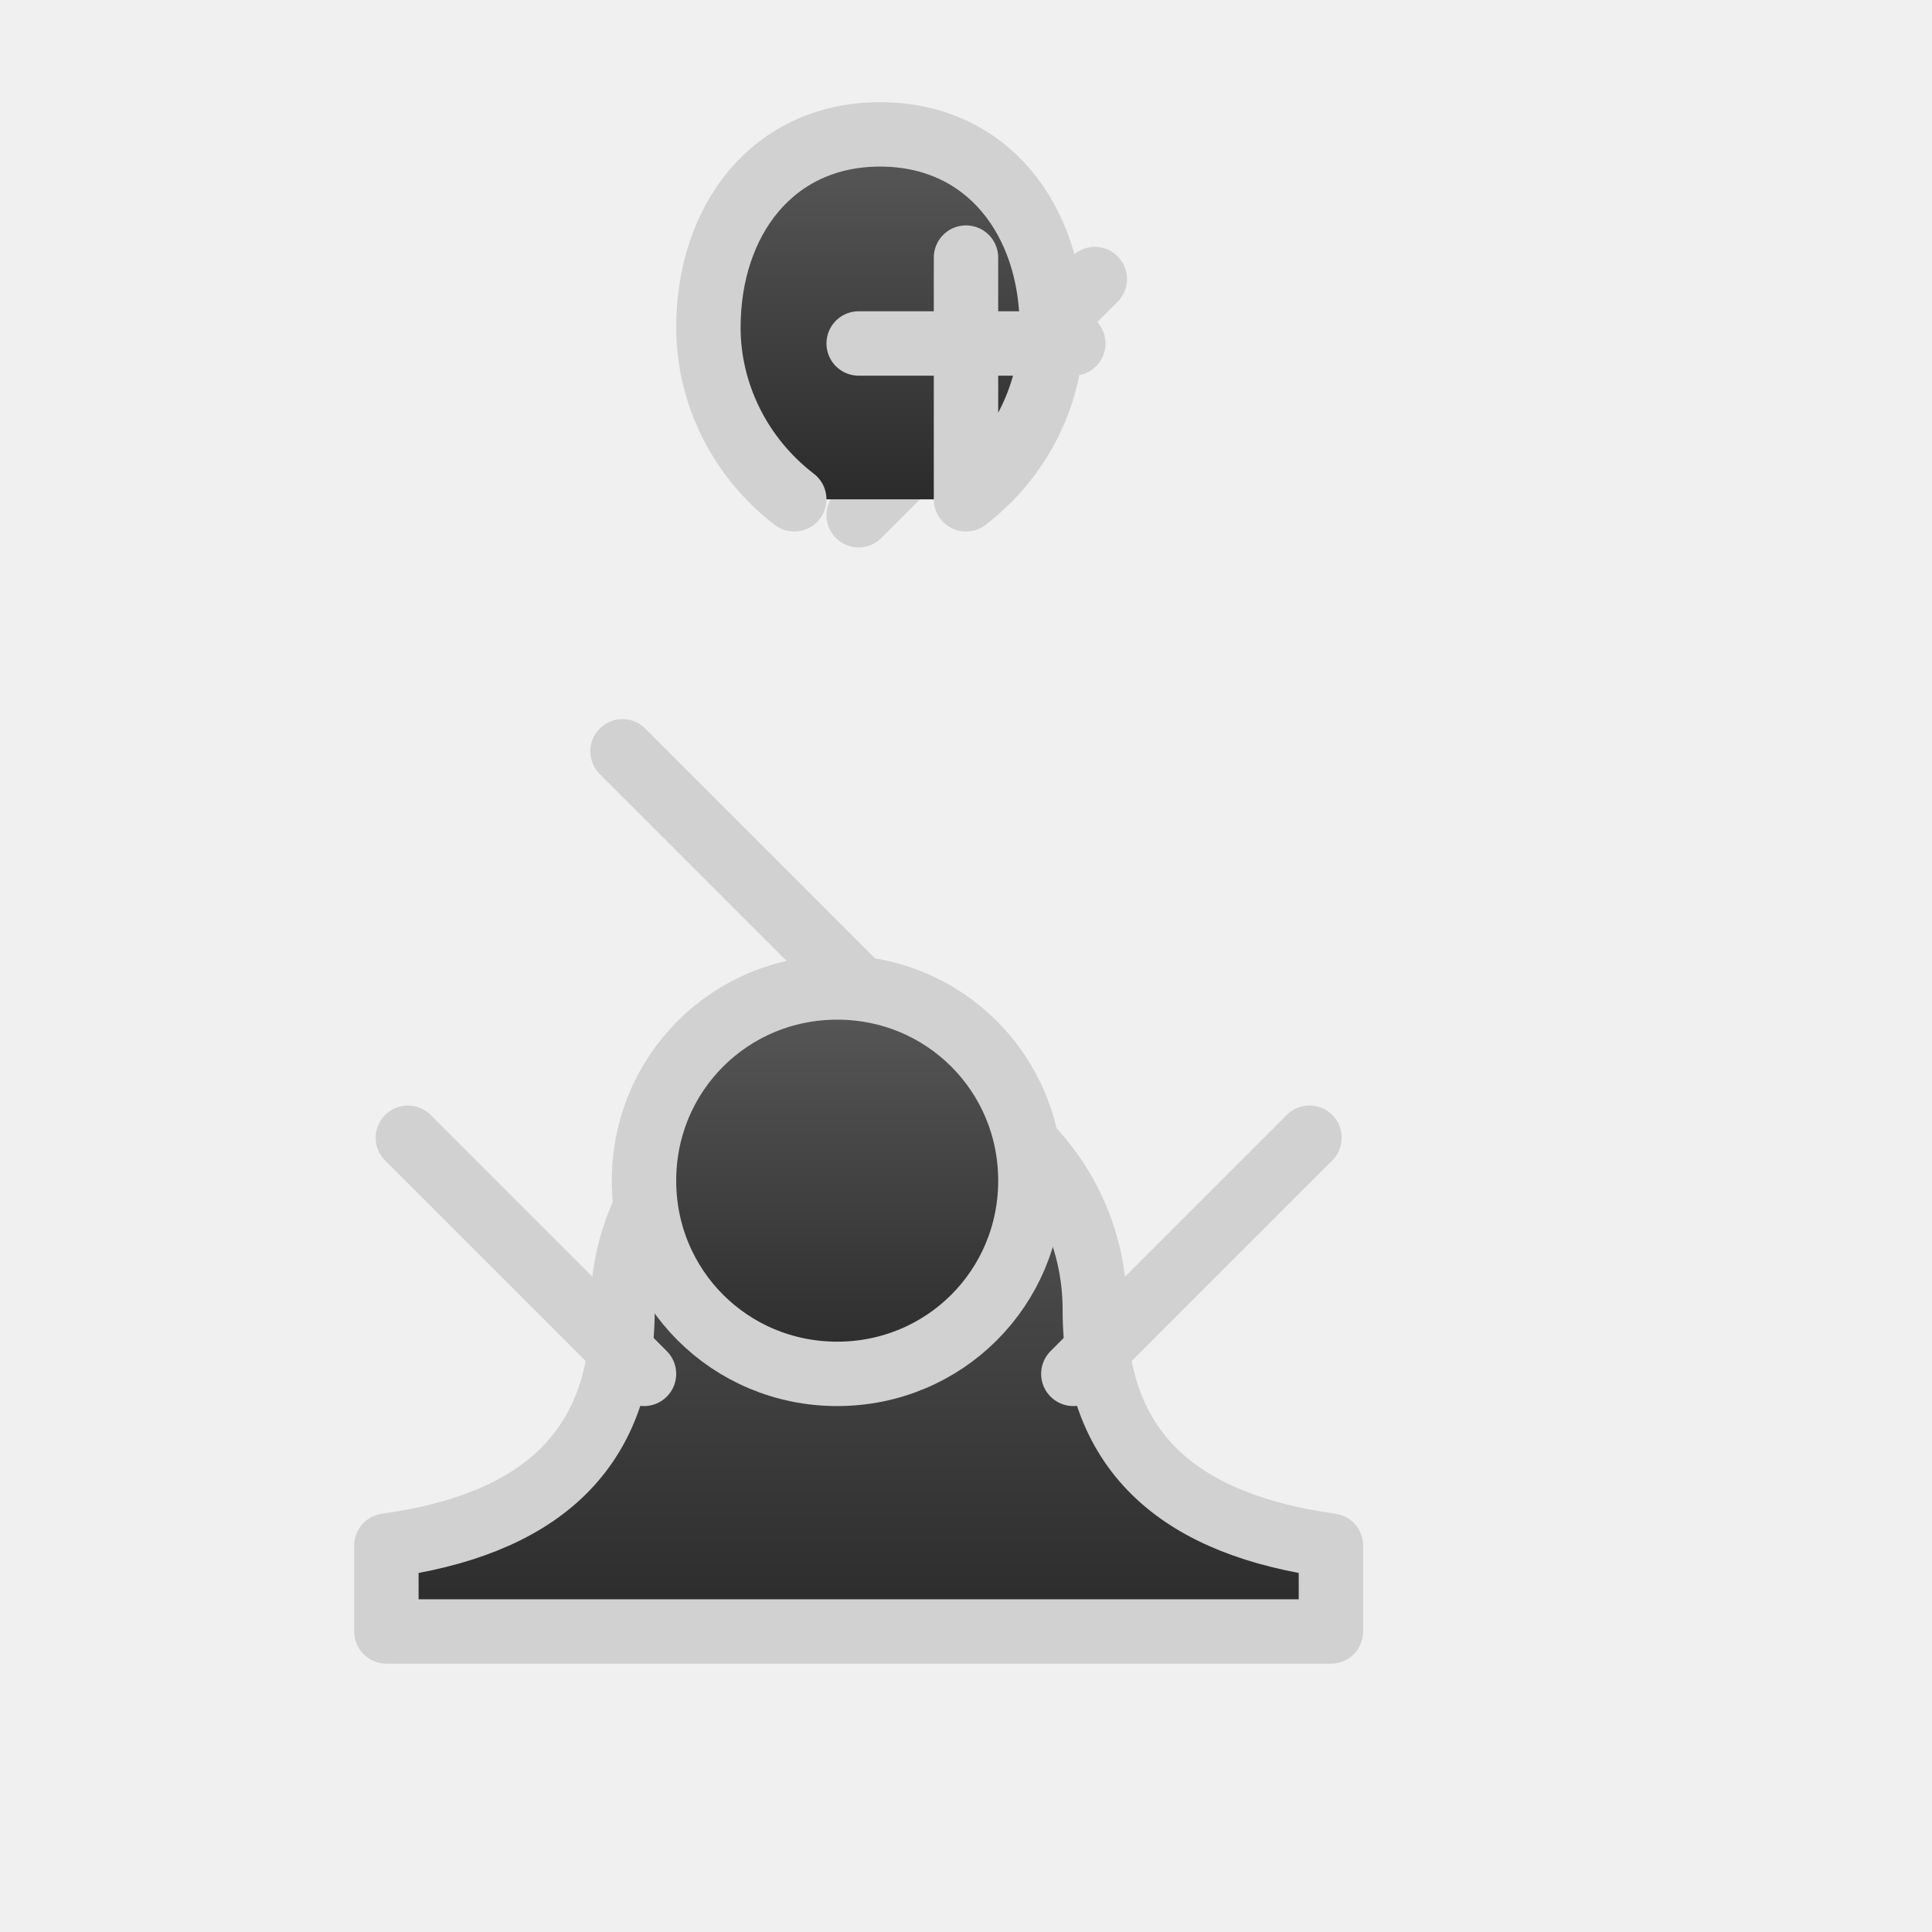
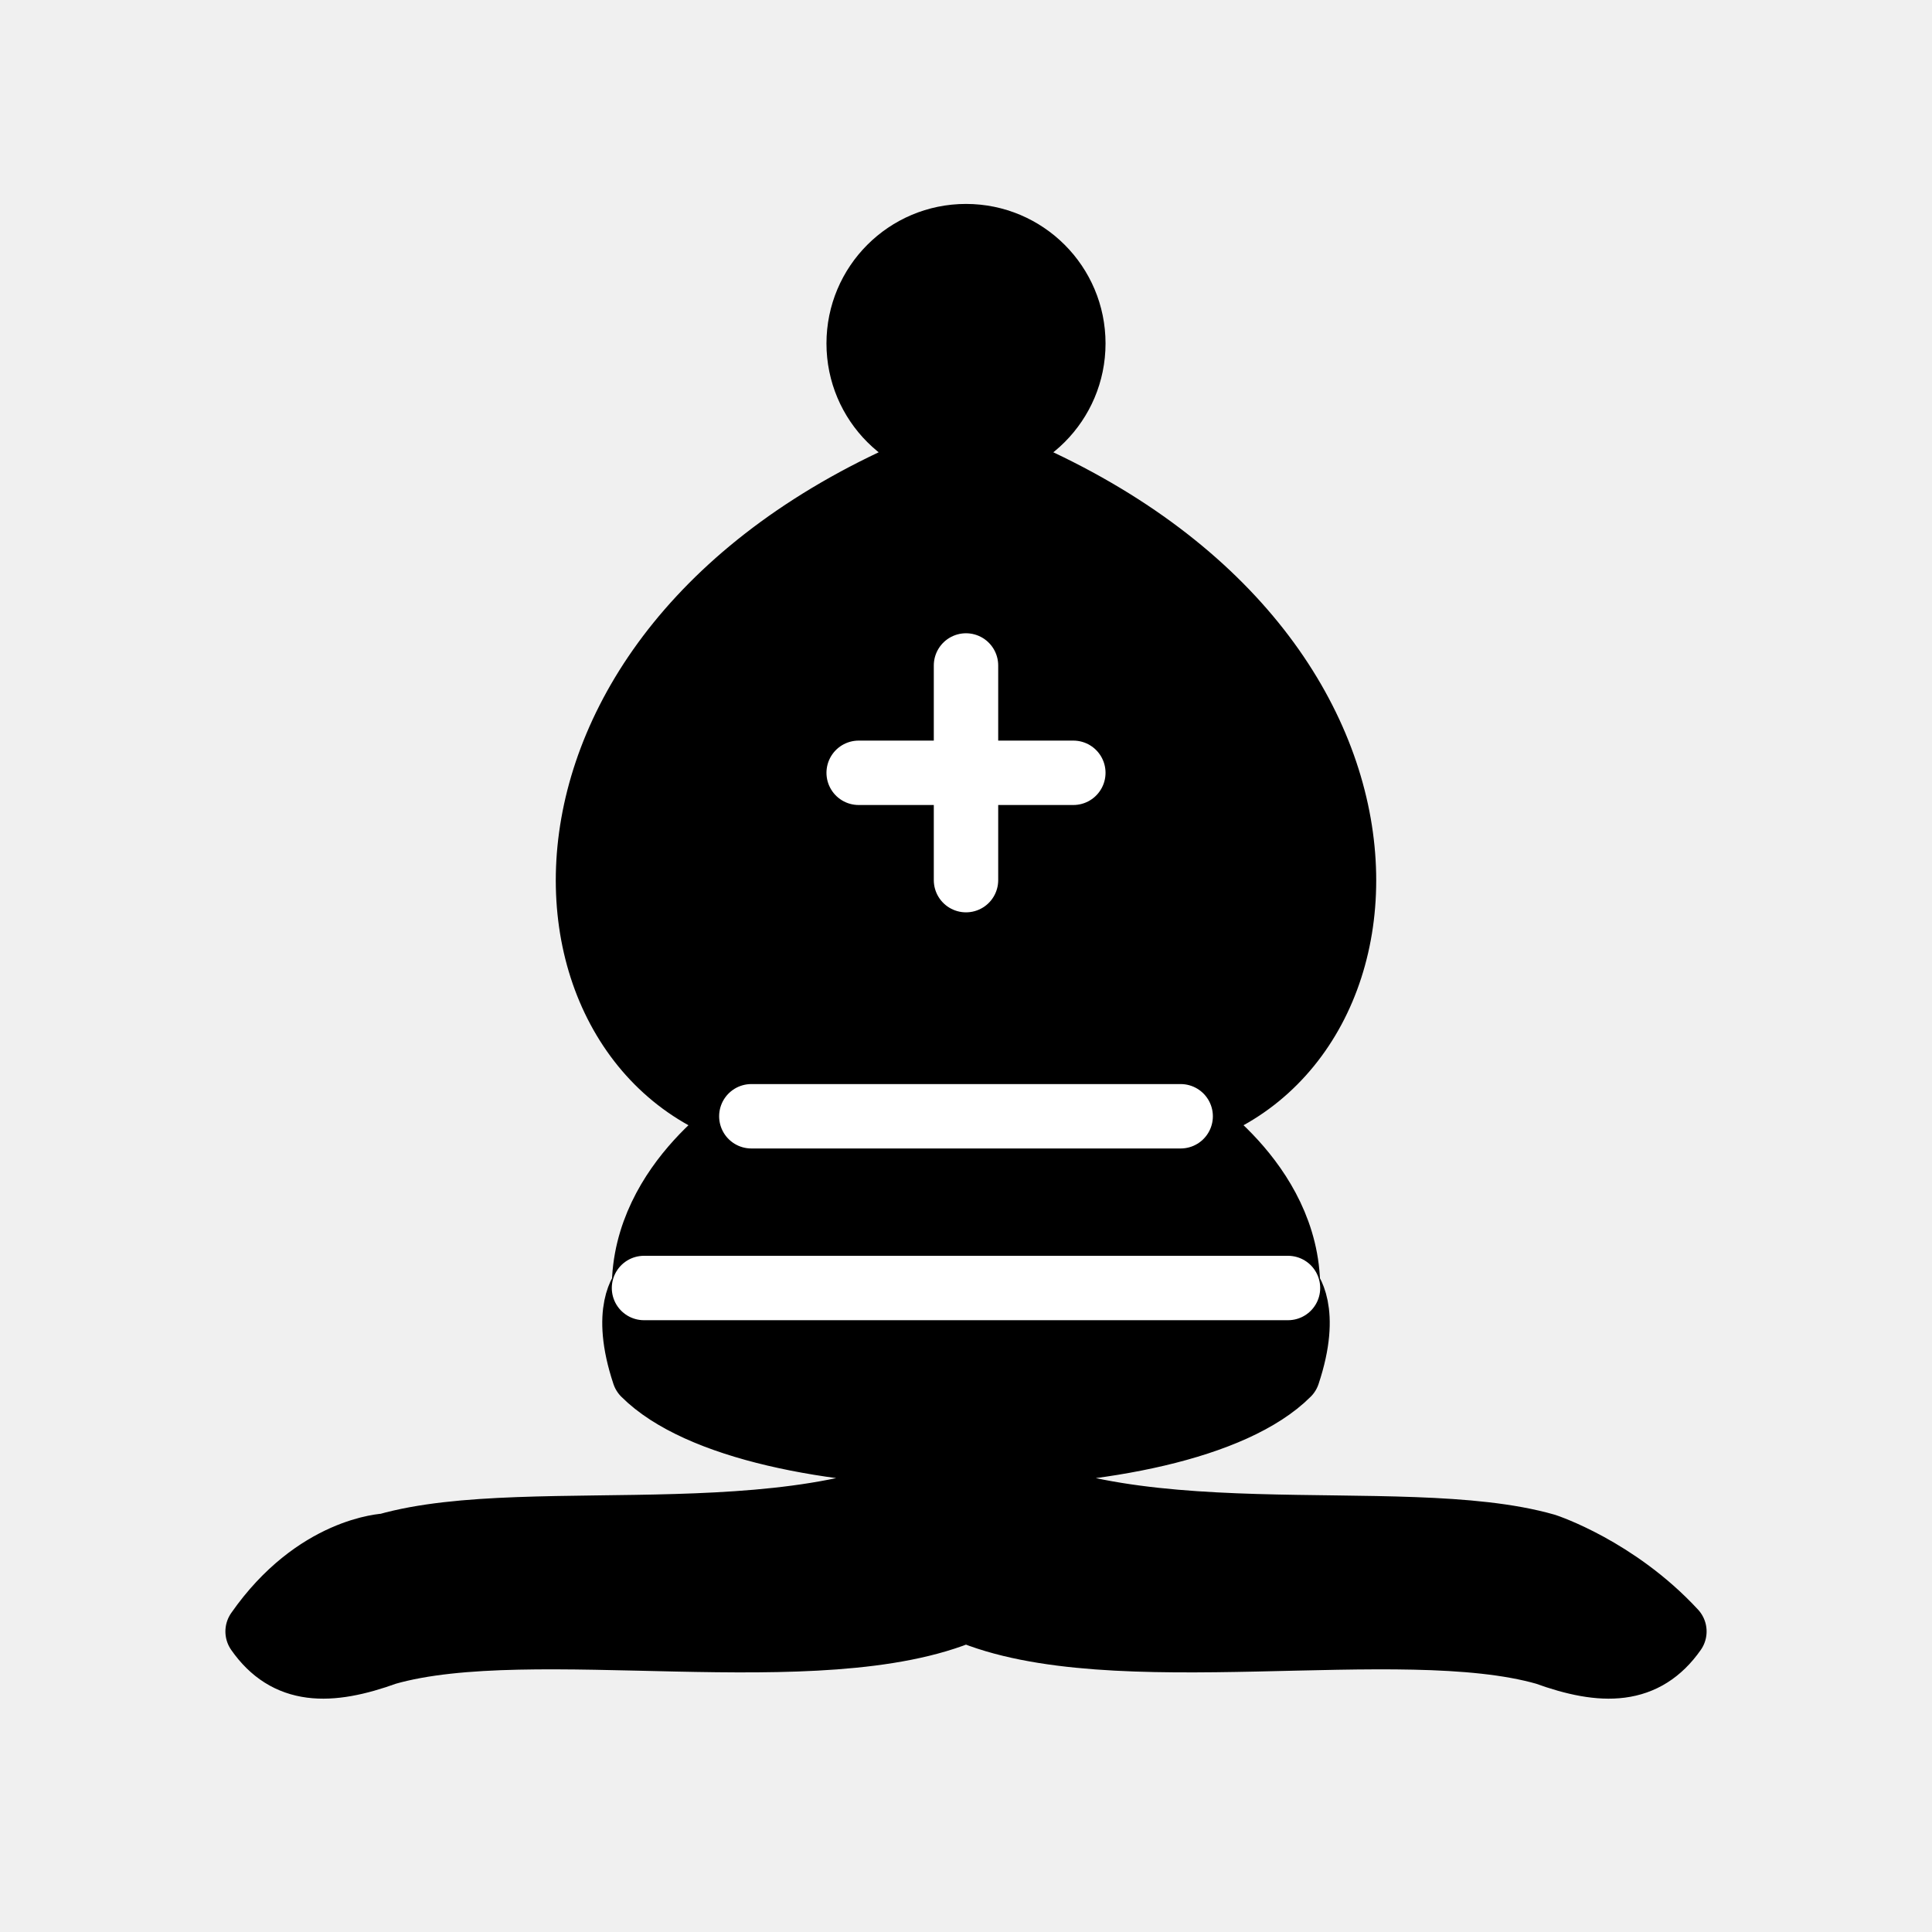
<svg xmlns="http://www.w3.org/2000/svg" viewBox="0 0 45 45">
-   <defs>
-     <linearGradient id="grad_w_body" x1="50%" y1="0%" x2="50%" y2="100%">
-       <stop offset="0%" stop-color="#FFFFFF" />
-       <stop offset="100%" stop-color="#D1D1D1" />
-     </linearGradient>
-     <linearGradient id="grad_b_body" x1="50%" y1="0%" x2="50%" y2="100%">
-       <stop offset="0%" stop-color="#595959" />
-       <stop offset="100%" stop-color="#2b2b2b" />
-     </linearGradient>
-   </defs>
-   <g stroke="#d1d1d1" stroke-width="1.5" stroke-linecap="round" stroke-linejoin="round" fill="url(#grad_b_body)">
-     <g>
-       <path d="M9 36c3.39-.47 5.5-2.06 5.5-5.5a5.5 5.5 0 0 1 11 0c0 3.44 2.11 5.03 5.5 5.5v2h-22v-2z" />
-       <path d="M19.5 32c2.5 0 4.5-2 4.5-4.5s-2-4.5-4.5-4.5-4.5 2-4.5 4.5 2 4.5 4.5 4.5z" />
-       <path d="M15 32l-5.5-5.5M20 23l-5.5-5.5M25 32l5.5-5.5M20 12l5.5-5.5" />
-       <path d="M22.5 11.63V6M20 8h5M22.5 11.63c1.3-1 2-2.5 2-4 0-2.5-1.5-4.5-4-4.5s-4 2-4 4.5c0 1.5.7 3 2 4" />
-     </g>
+   <g id="black-bishop" class="black bishop" fill="none" fill-rule="evenodd" stroke="#000" stroke-width="1.5" stroke-linecap="round" stroke-linejoin="round">
+     <path d="M9 36c3.39-.97 10.11.43 13.5-2 3.39 2.43 10.11 1.03 13.5 2 0 0 1.65.54 3 2-.68.97-1.65.99-3 .5-3.39-.97-10.11.46-13.5-1-3.39 1.46-10.11.03-13.5 1-1.354.49-2.323.47-3-.5 1.354-1.94 3-2 3-2zm6-4c2.5 2.5 12.5 2.5 15 0 .5-1.5 0-2 0-2 0-2.5-2.5-4-2.5-4 5.5-1.5 6-11.5-5-15.5-11 4-10.5 14-5 15.5 0 0-2.5 1.5-2.5 4 0 0-.5.5 0 2zM25 8a2.5 2.5 0 1 1-5 0 2.5 2.5 0 1 1 5 0z" fill="#000" stroke-linecap="butt" />
+     <path d="M17.5 26h10M15 30h15m-7.5-14.5v5M20 18h5" stroke="#fff" stroke-linejoin="miter" />
  </g>
</svg>
